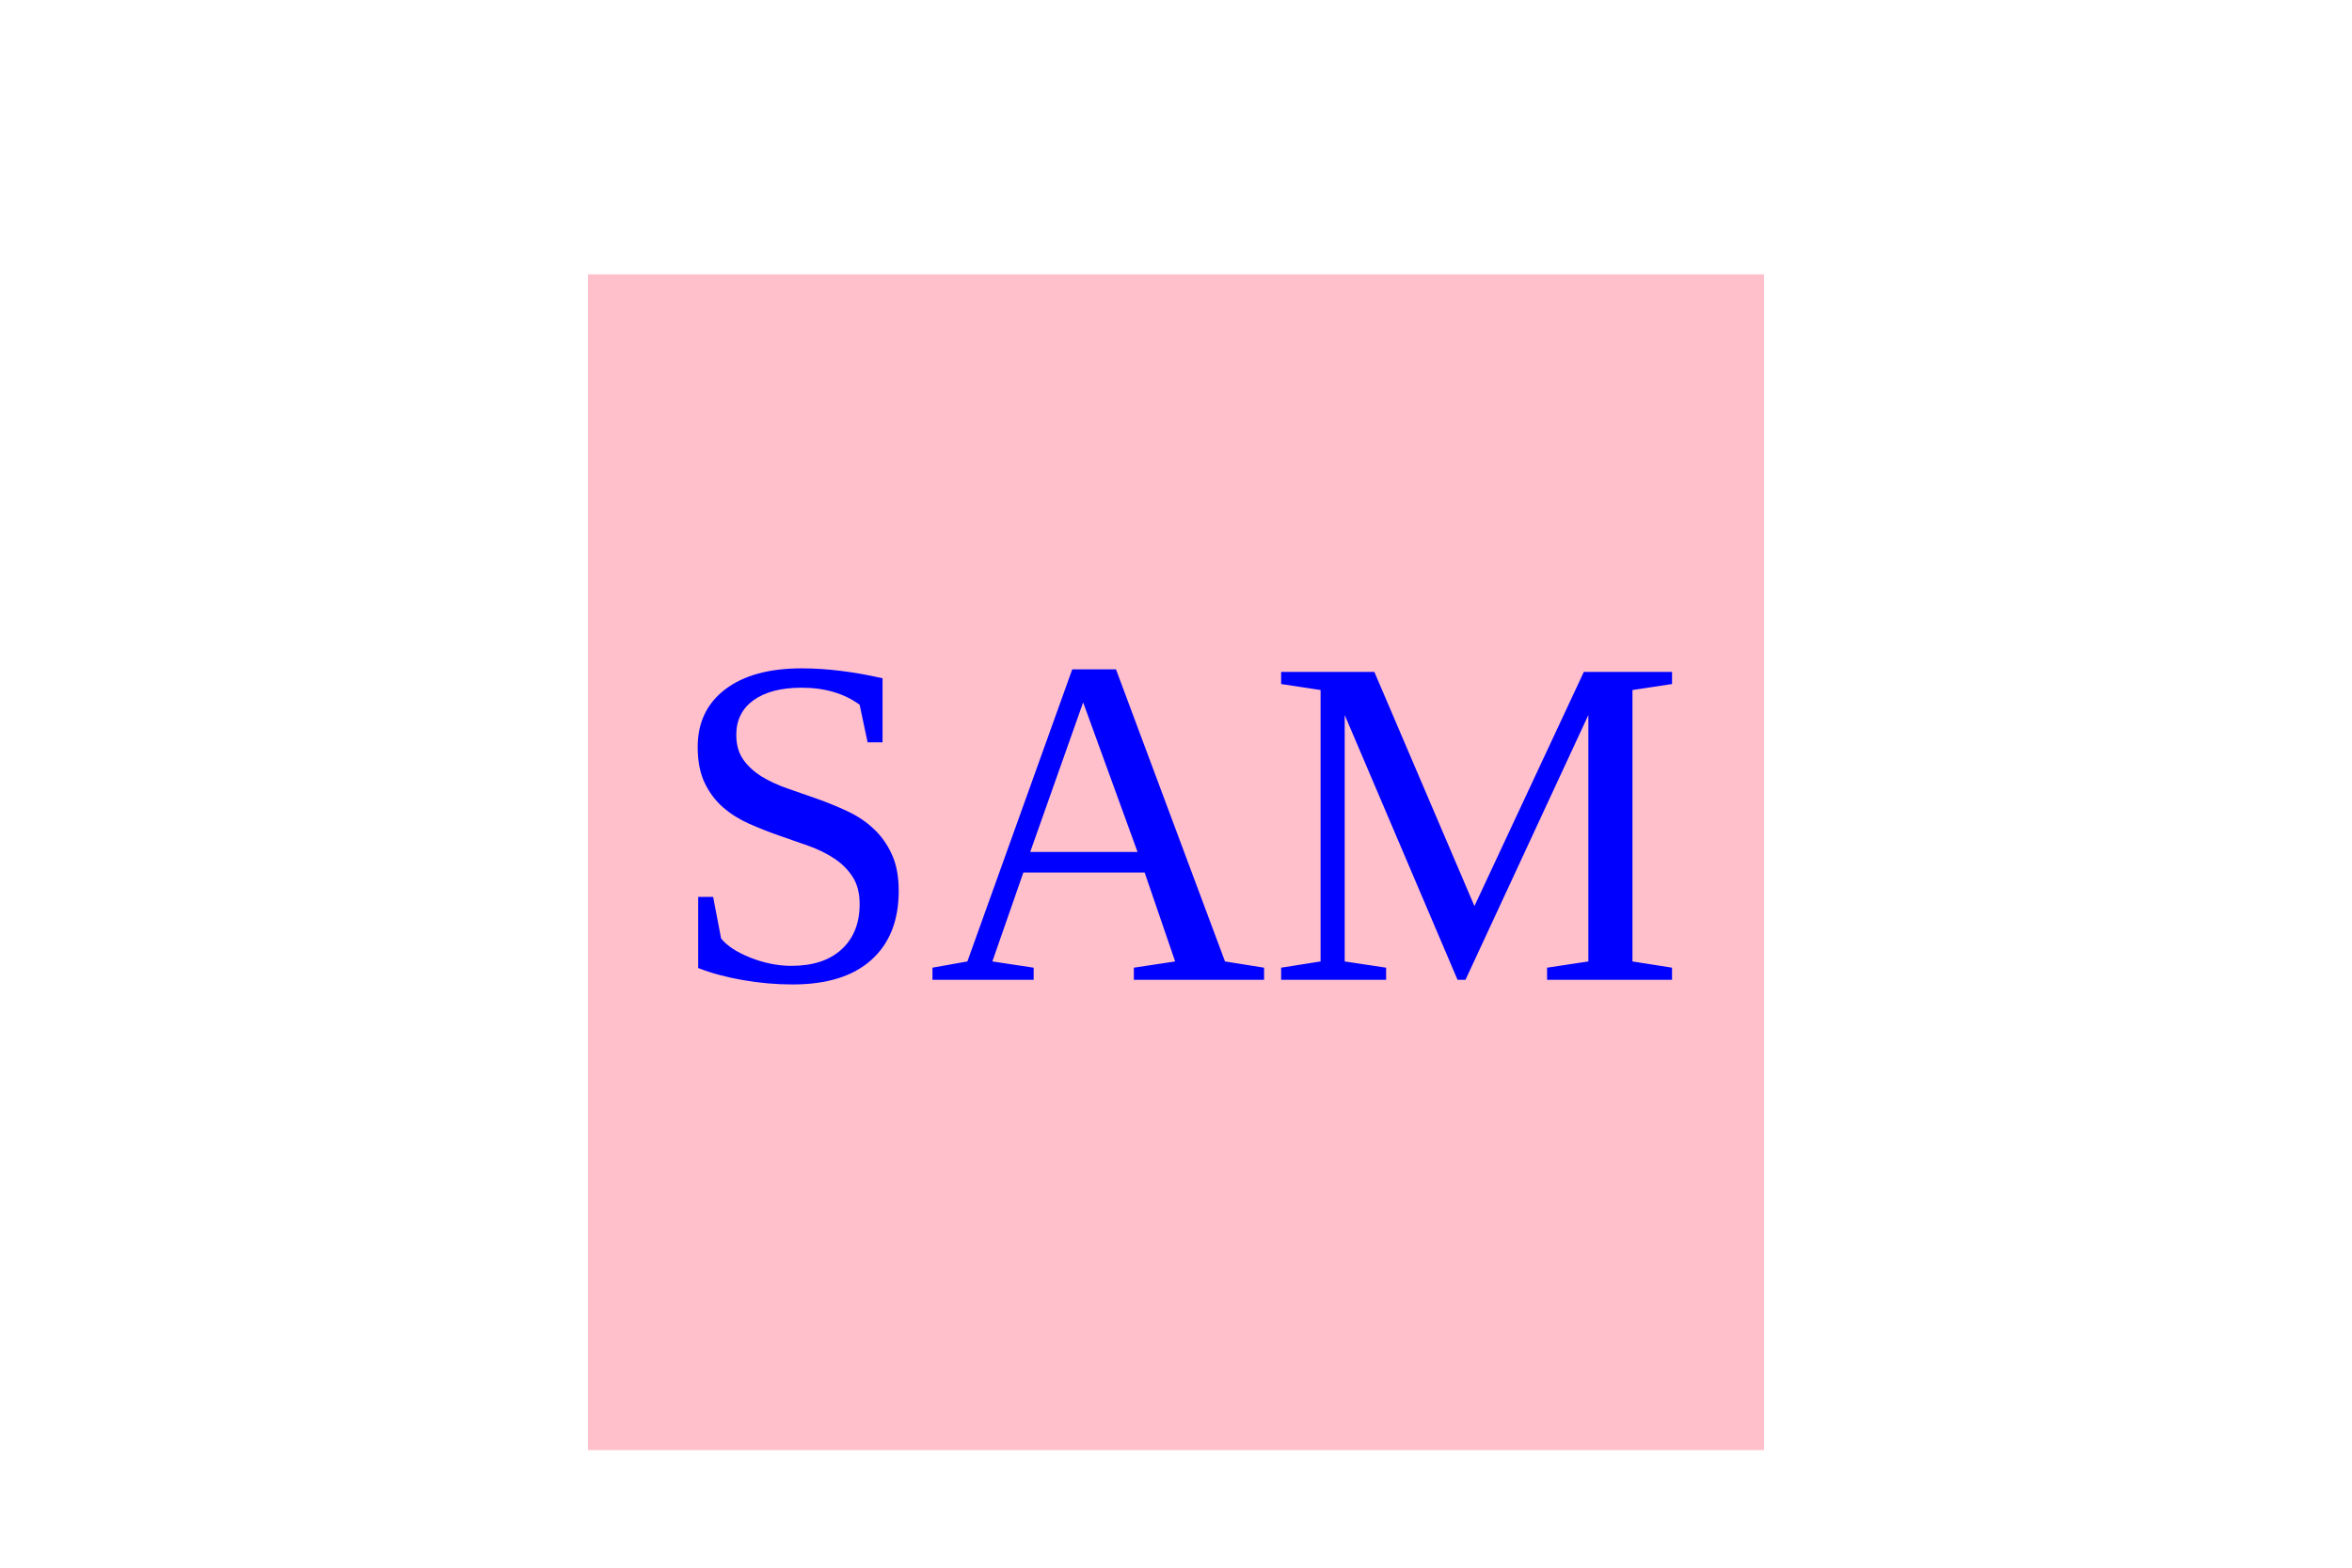
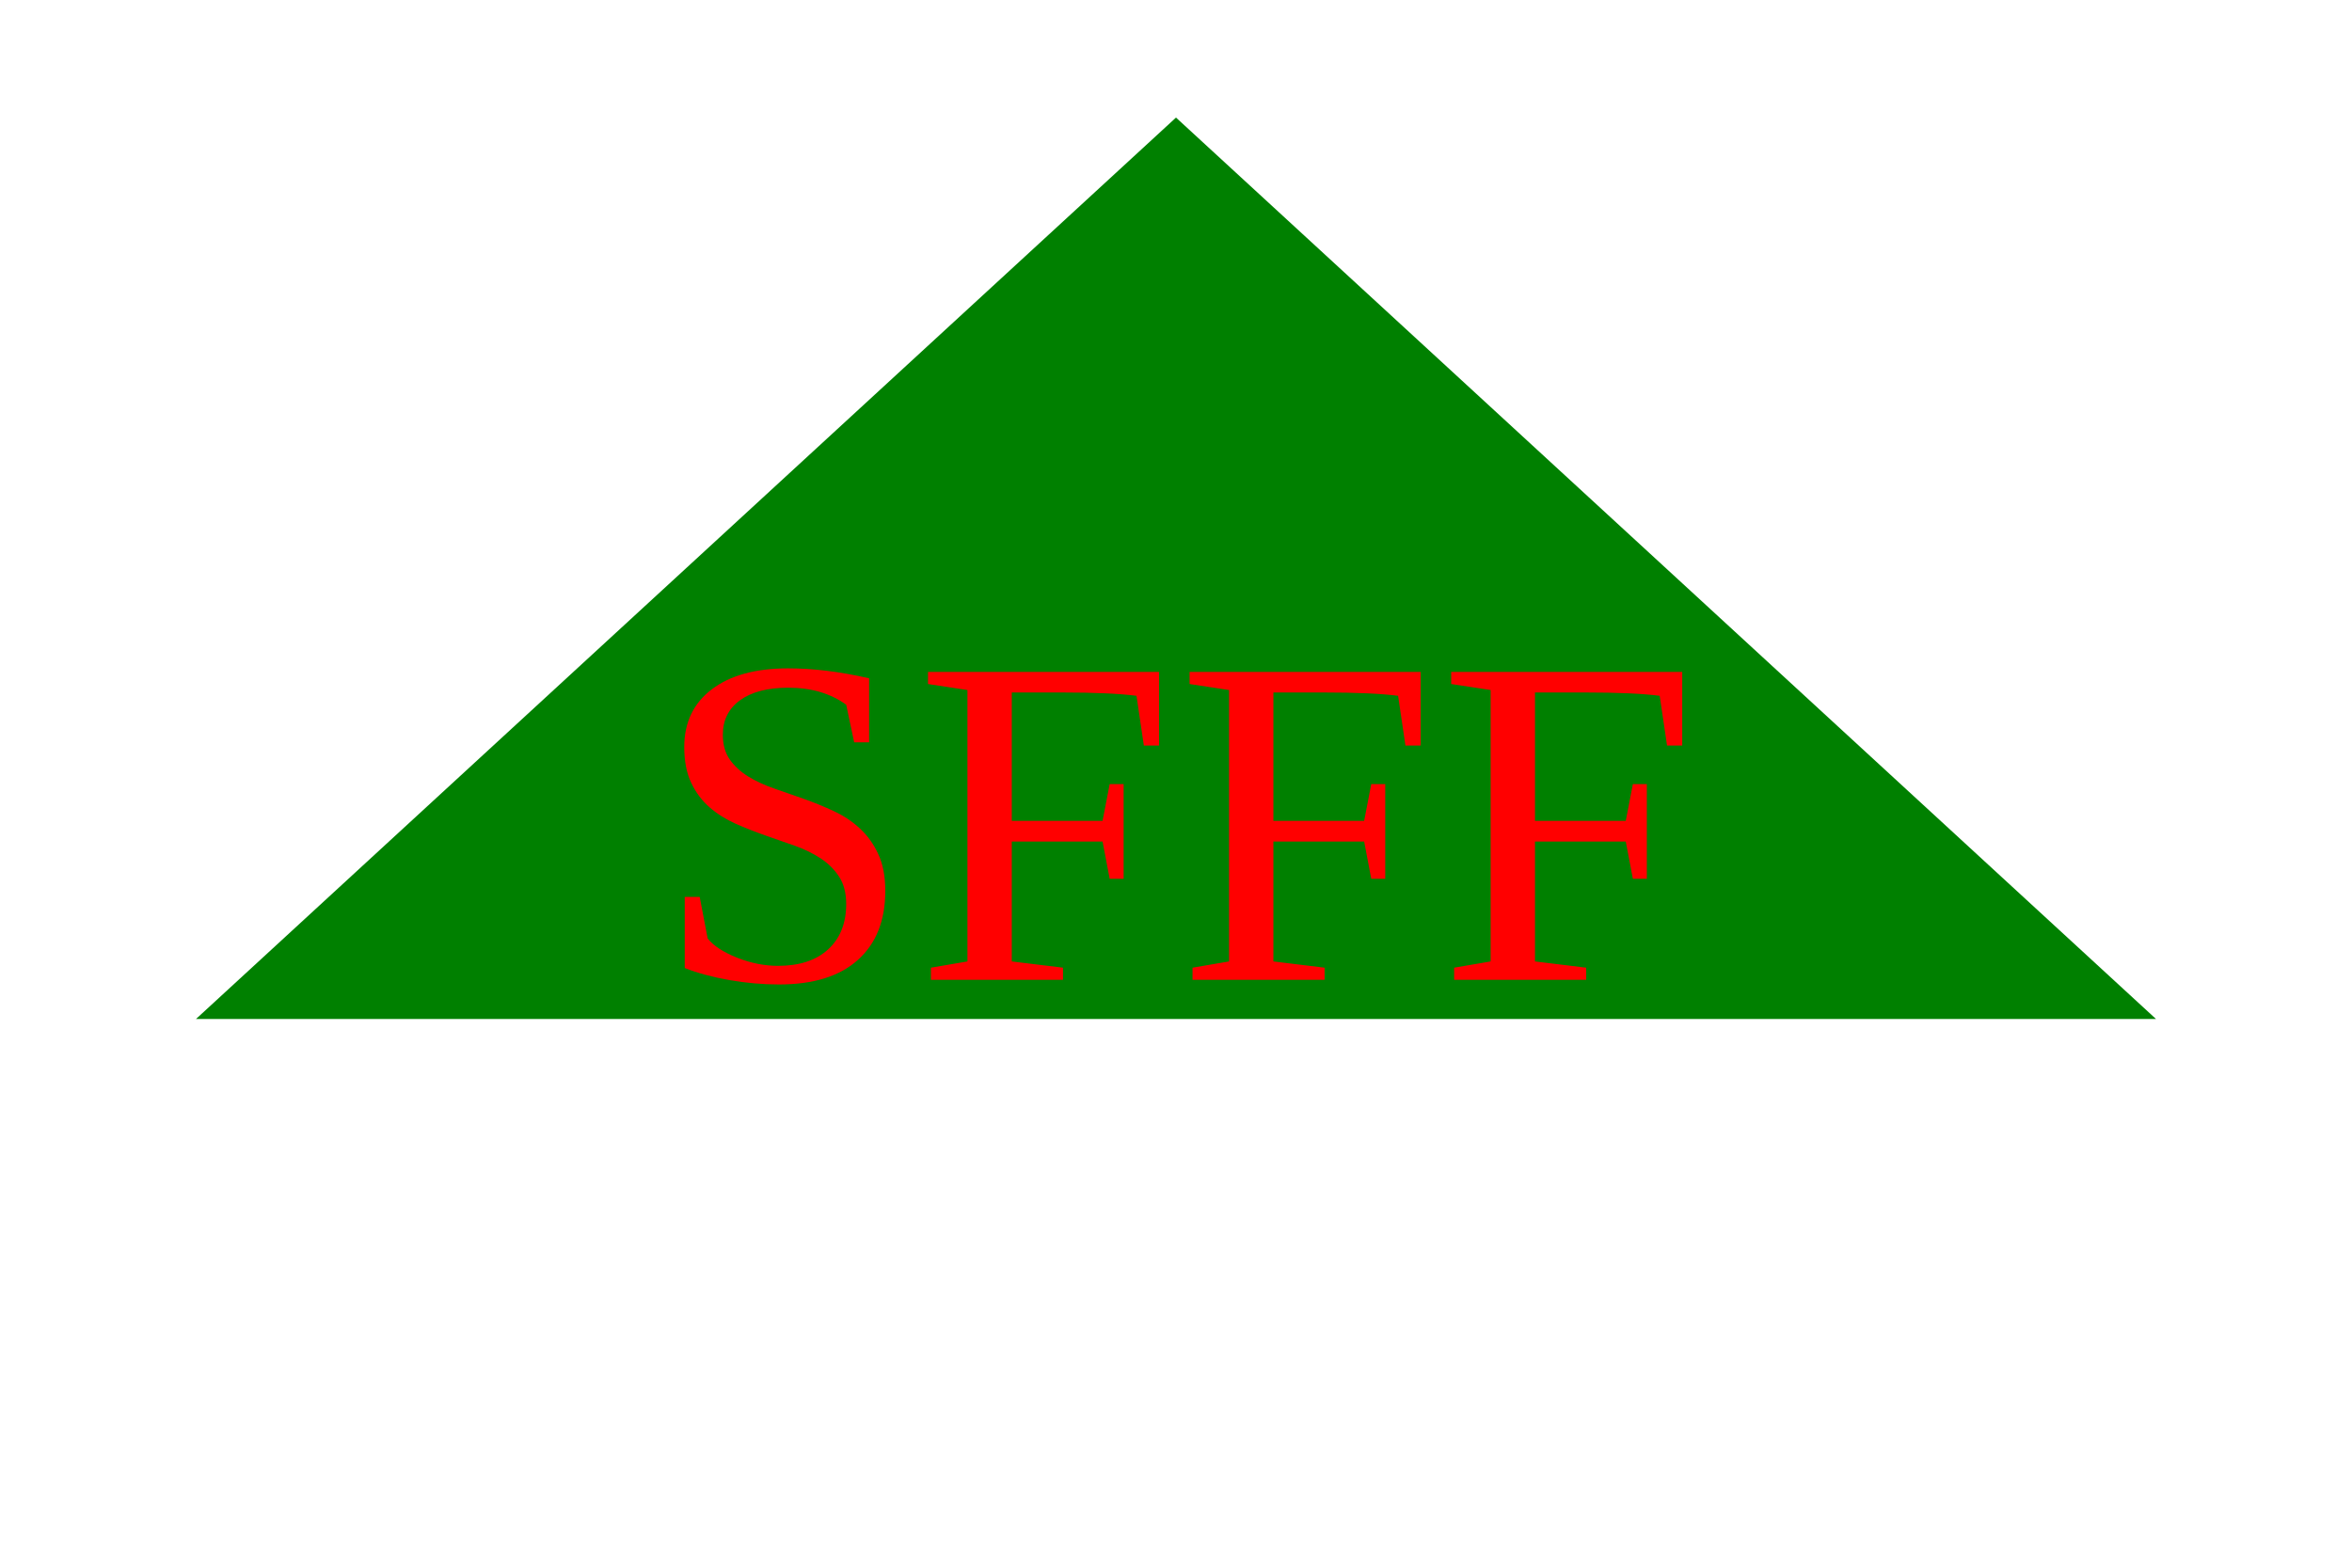
<svg xmlns="http://www.w3.org/2000/svg" version="1.1" width="300" height="200">
-   <rect x="75" y="35" width="150" height="150" fill="Pink" />
-   <text x="150" y="125" font-size="60" text-anchor="middle" fill="Blue">SAM</text>
+   <polygon points="150,15 275,130 25,130" fill="Green" />
+   <text x="150" y="125" font-size="60" text-anchor="middle" fill="red">SFFF</text>
</svg>
